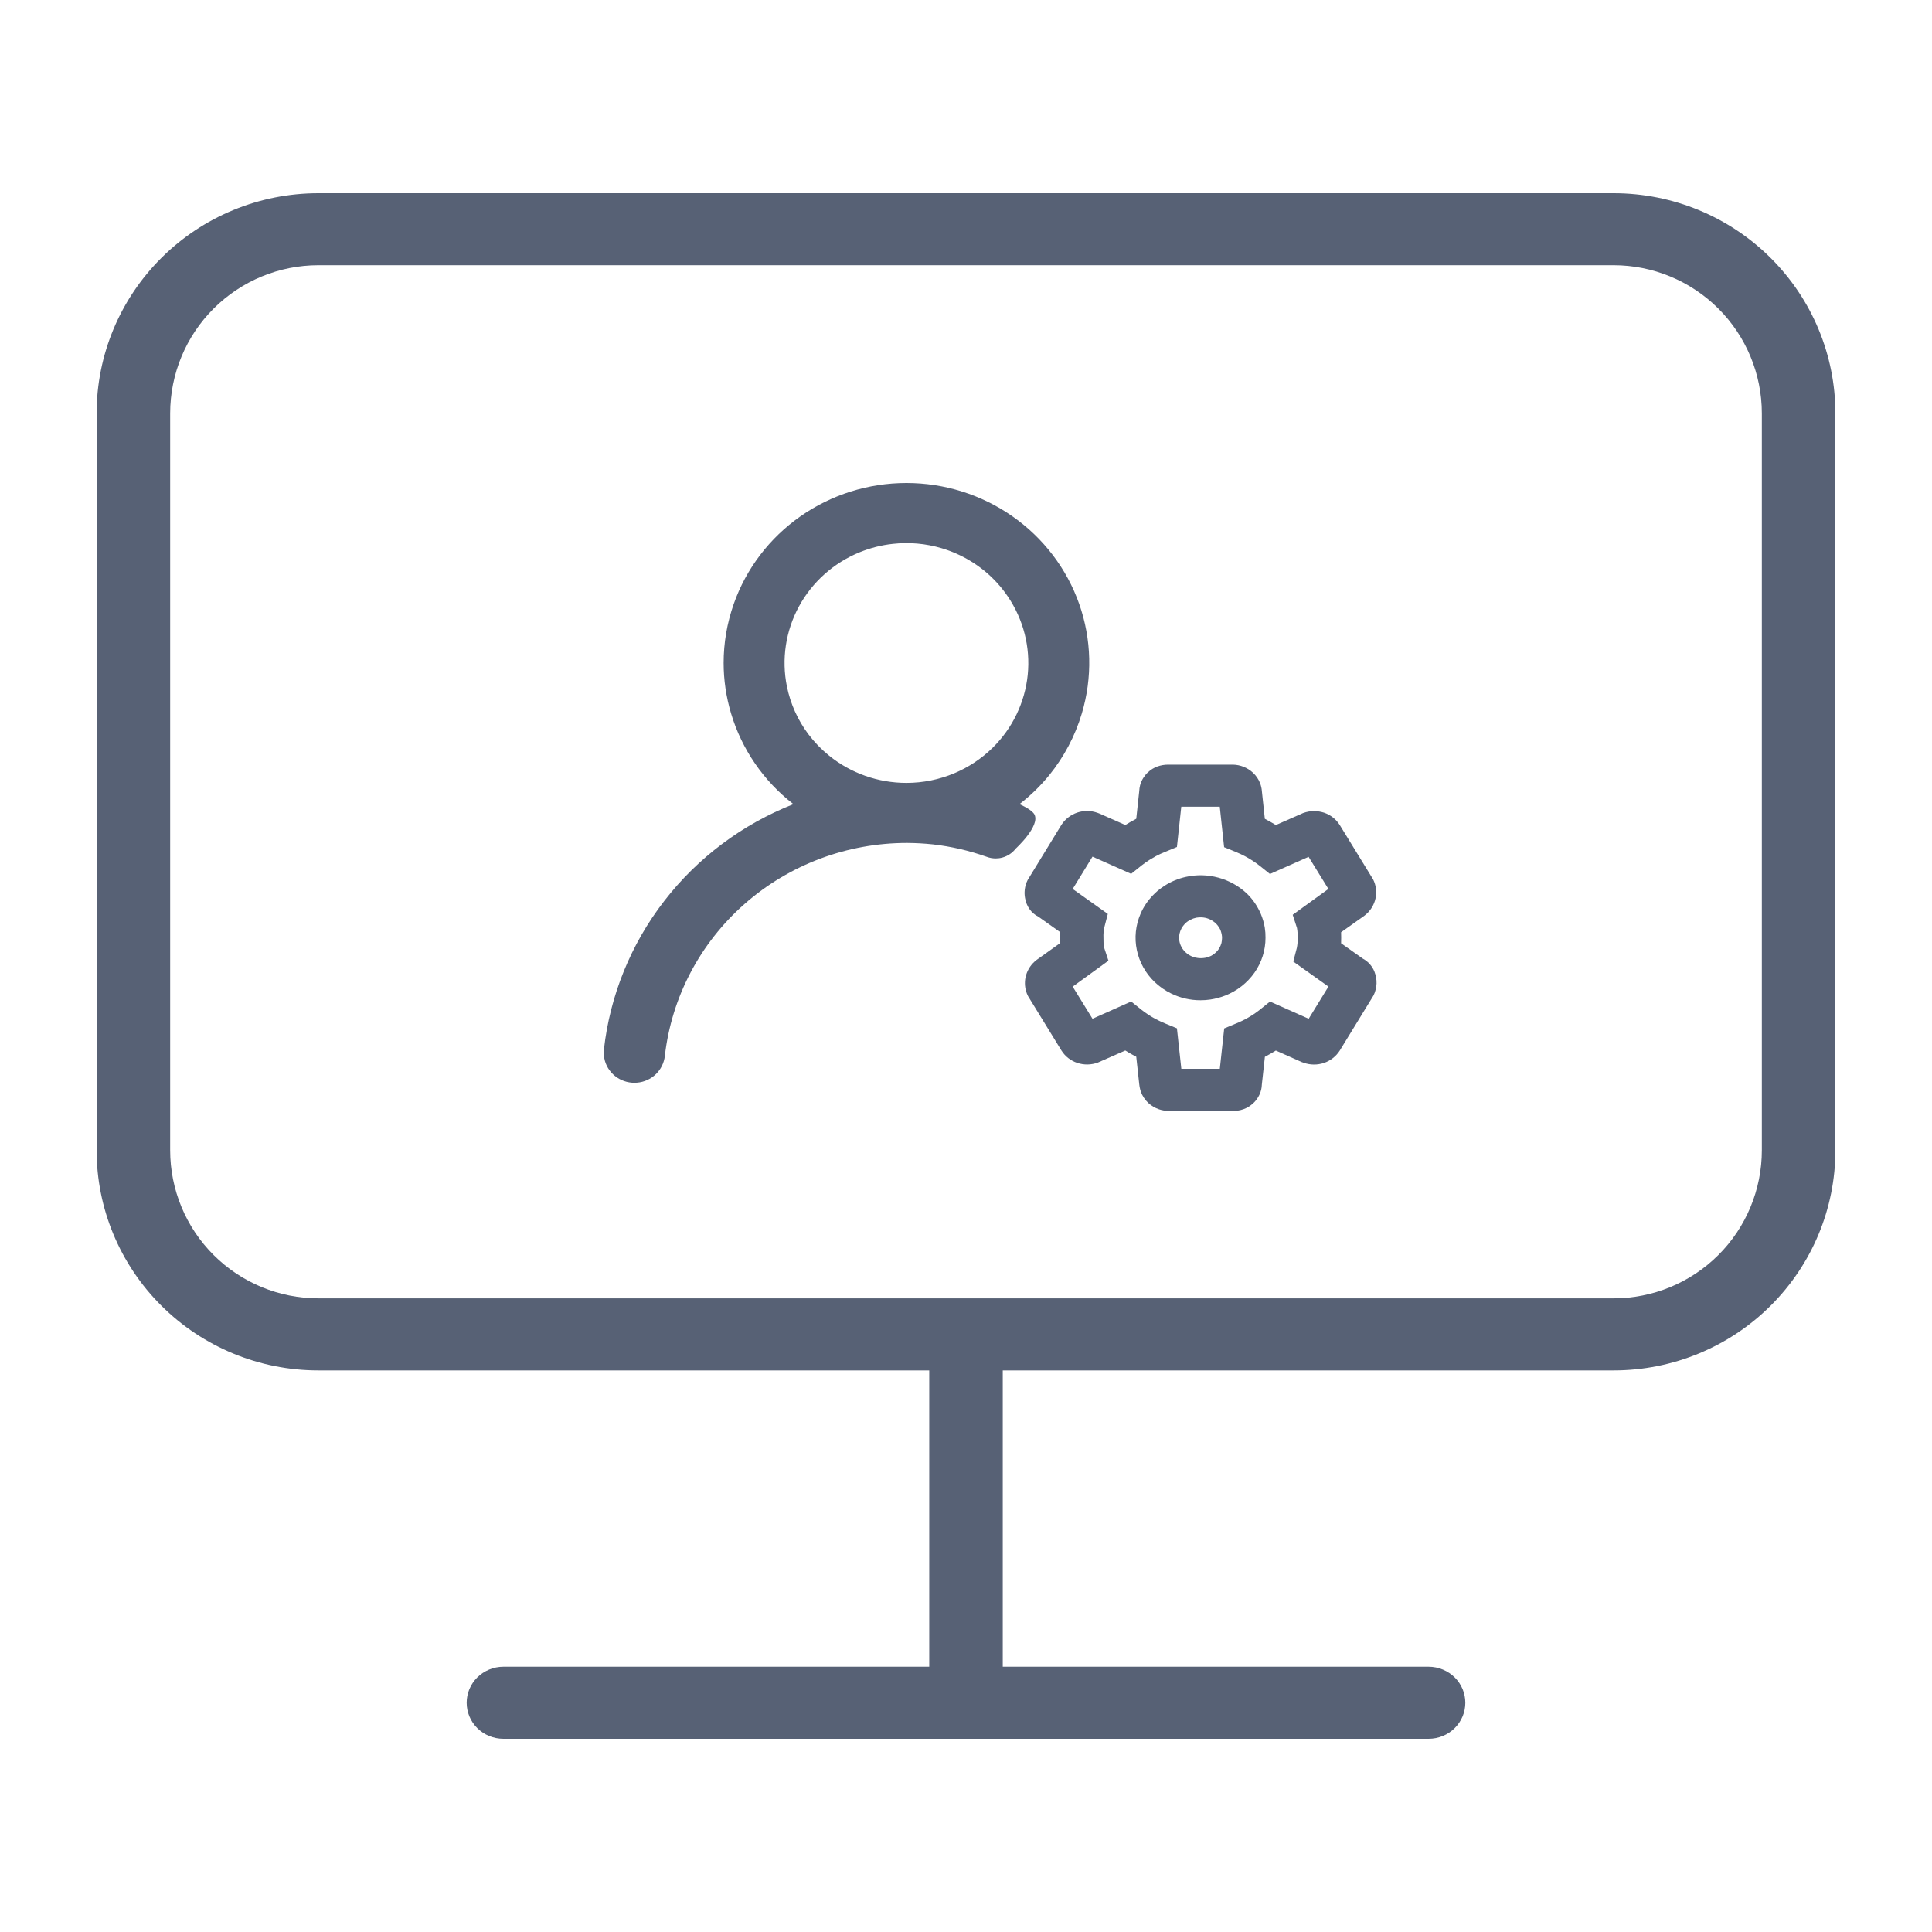
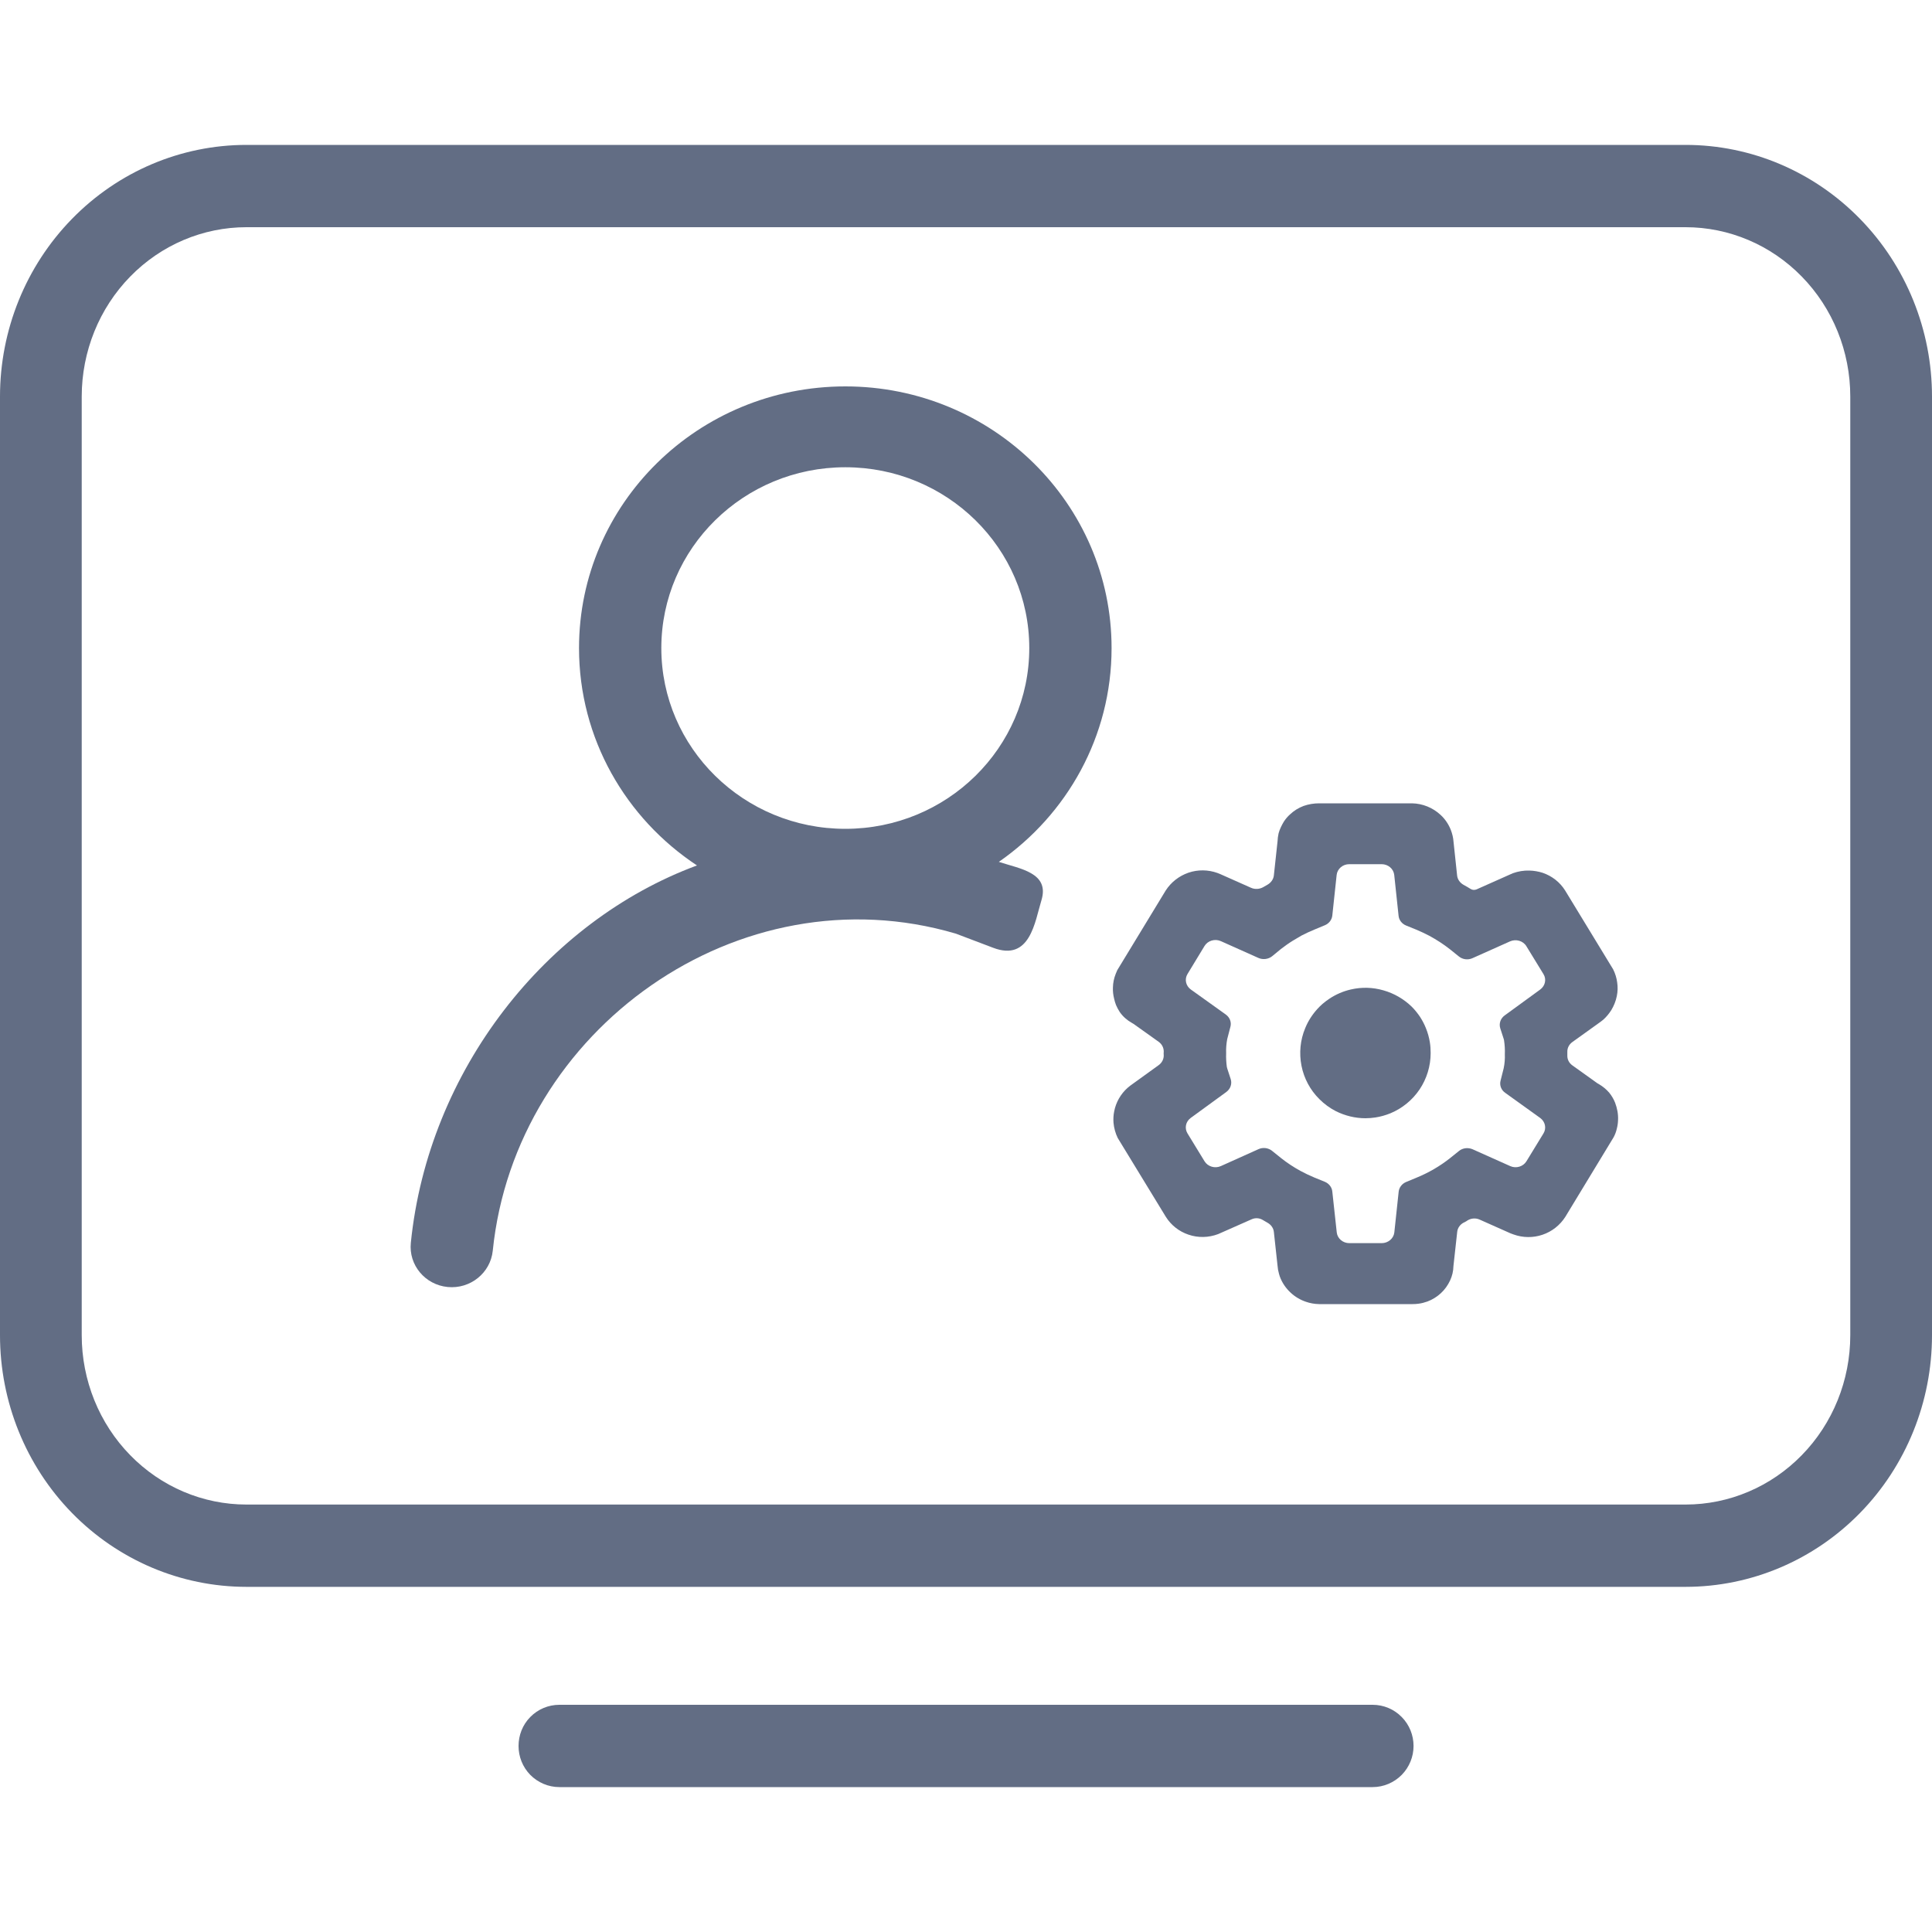
- <svg xmlns="http://www.w3.org/2000/svg" width="20" height="20" viewBox="0 0 40 40" fill="none">
-   <path fill-rule="evenodd" clip-rule="evenodd" d="M21.417 16.863C21.362 16.758 21.107 16.649 21.107 16.649C21.337 16.471 21.544 16.269 21.725 16.047C22.029 15.671 22.259 15.238 22.398 14.771C22.62 14.028 22.601 13.236 22.344 12.505C22.086 11.773 21.603 11.139 20.962 10.69C20.321 10.241 19.554 10 18.767 10C18.372 10 17.981 10.061 17.609 10.178C17.241 10.295 16.89 10.467 16.572 10.69C15.931 11.139 15.448 11.773 15.191 12.505C15.052 12.9 14.982 13.312 14.982 13.725C14.982 14.077 15.034 14.43 15.136 14.771C15.358 15.514 15.809 16.171 16.427 16.649C15.367 17.067 14.443 17.759 13.752 18.654C13.405 19.102 13.123 19.595 12.913 20.114C12.705 20.628 12.566 21.17 12.504 21.725C12.501 21.744 12.5 21.764 12.5 21.784L12.502 21.839C12.505 21.882 12.513 21.925 12.525 21.968C12.566 22.107 12.655 22.227 12.776 22.309C12.898 22.39 13.043 22.428 13.19 22.415C13.336 22.403 13.473 22.341 13.578 22.24C13.683 22.139 13.749 22.005 13.765 21.862C13.903 20.649 14.492 19.528 15.416 18.715C16.342 17.901 17.539 17.452 18.78 17.452C18.959 17.453 19.138 17.463 19.316 17.482C19.693 17.525 20.063 17.61 20.422 17.737C20.484 17.761 20.55 17.773 20.616 17.773C20.662 17.773 20.709 17.767 20.755 17.754C20.864 17.724 20.96 17.659 21.029 17.57C21.029 17.57 21.54 17.102 21.417 16.863ZM18.767 16.209C18.183 16.209 17.617 16.01 17.166 15.645C17.005 15.515 16.861 15.366 16.738 15.203C16.518 14.911 16.365 14.572 16.292 14.211C16.178 13.648 16.266 13.063 16.541 12.556C16.816 12.05 17.261 11.652 17.8 11.433C18.021 11.343 18.251 11.285 18.485 11.26C18.823 11.222 19.168 11.252 19.499 11.351C19.707 11.413 19.905 11.501 20.088 11.612C20.291 11.734 20.475 11.884 20.635 12.058C20.718 12.148 20.795 12.245 20.864 12.347C21.189 12.825 21.335 13.398 21.278 13.97C21.22 14.541 20.964 15.076 20.551 15.482C20.322 15.707 20.053 15.885 19.761 16.008C19.45 16.139 19.112 16.209 18.767 16.209Z" fill="#576175" />
-   <path fill-rule="evenodd" clip-rule="evenodd" d="M24.247 20.569C24.122 20.508 24.007 20.428 23.905 20.331C23.718 20.151 23.589 19.921 23.537 19.669C23.484 19.417 23.511 19.155 23.614 18.919C23.674 18.778 23.761 18.649 23.868 18.538C23.9 18.504 23.934 18.473 23.969 18.442C24.014 18.405 24.061 18.371 24.11 18.339C24.245 18.252 24.396 18.189 24.554 18.155C24.776 18.105 25.007 18.111 25.226 18.171C25.445 18.23 25.645 18.342 25.81 18.495C25.874 18.557 25.931 18.624 25.981 18.697C26.028 18.767 26.069 18.841 26.102 18.918C26.141 19.011 26.17 19.107 26.186 19.205C26.197 19.275 26.202 19.346 26.201 19.417C26.201 19.674 26.122 19.924 25.974 20.136C25.824 20.349 25.614 20.514 25.37 20.611C25.27 20.65 25.167 20.678 25.06 20.694C24.993 20.704 24.925 20.709 24.857 20.709C24.643 20.71 24.435 20.661 24.247 20.569ZM24.42 19.334C24.413 19.369 24.411 19.405 24.413 19.441C24.416 19.488 24.427 19.533 24.446 19.576C24.452 19.591 24.46 19.606 24.468 19.619C24.479 19.638 24.491 19.656 24.505 19.672C24.52 19.692 24.538 19.71 24.557 19.726C24.573 19.741 24.59 19.755 24.609 19.766C24.63 19.779 24.653 19.791 24.675 19.801C24.698 19.811 24.723 19.818 24.747 19.825L24.798 19.834C24.821 19.837 24.844 19.838 24.867 19.838C24.896 19.838 24.926 19.835 24.954 19.83C24.98 19.825 25.005 19.818 25.03 19.809L25.078 19.788L25.111 19.768C25.134 19.753 25.155 19.736 25.175 19.717L25.198 19.693C25.208 19.682 25.218 19.671 25.226 19.658C25.243 19.633 25.258 19.607 25.27 19.579L25.289 19.525C25.296 19.489 25.301 19.453 25.301 19.418C25.301 19.397 25.299 19.377 25.296 19.357C25.291 19.329 25.284 19.301 25.275 19.274L25.258 19.233L25.226 19.182C25.214 19.164 25.2 19.147 25.185 19.131L25.155 19.102L25.111 19.069C25.084 19.051 25.055 19.036 25.025 19.024C24.977 19.005 24.925 18.994 24.872 18.993C24.837 18.992 24.802 18.994 24.767 19C24.726 19.009 24.685 19.023 24.647 19.042C24.627 19.053 24.606 19.065 24.587 19.079C24.571 19.09 24.557 19.102 24.543 19.116C24.526 19.132 24.51 19.15 24.496 19.169C24.483 19.185 24.472 19.202 24.462 19.221C24.443 19.256 24.429 19.294 24.42 19.334Z" fill="#576175" />
-   <path fill-rule="evenodd" clip-rule="evenodd" d="M28.372 19.975C28.407 20.017 28.436 20.065 28.456 20.116C28.487 20.195 28.503 20.28 28.5 20.365C28.498 20.407 28.492 20.449 28.481 20.49C28.471 20.532 28.456 20.573 28.436 20.612L27.738 21.751C27.662 21.87 27.546 21.961 27.41 22.007C27.274 22.052 27.127 22.051 26.992 22.003L26.949 21.988L26.415 21.75L26.308 21.814L26.188 21.88L26.125 22.455C26.123 22.526 26.107 22.597 26.076 22.663C26.045 22.73 26 22.793 25.944 22.844C25.887 22.895 25.822 22.936 25.75 22.963C25.708 22.978 25.664 22.989 25.62 22.995C25.593 22.998 25.564 23 25.536 23H24.186C24.121 22.998 24.057 22.987 23.997 22.967C23.916 22.94 23.84 22.895 23.776 22.837C23.706 22.771 23.652 22.691 23.62 22.603L23.609 22.566C23.598 22.528 23.591 22.489 23.587 22.449L23.525 21.878C23.472 21.851 23.422 21.823 23.375 21.796L23.298 21.749L22.732 21.998C22.593 22.05 22.441 22.052 22.302 22.005C22.167 21.96 22.052 21.87 21.977 21.751L21.284 20.623C21.249 20.554 21.228 20.48 21.222 20.405C21.218 20.35 21.22 20.295 21.231 20.241C21.257 20.111 21.325 19.992 21.425 19.904L21.463 19.873L21.947 19.527L21.945 19.412L21.947 19.297L21.499 18.98C21.424 18.942 21.36 18.887 21.313 18.819C21.291 18.788 21.273 18.754 21.258 18.718C21.247 18.69 21.238 18.661 21.231 18.631C21.217 18.577 21.211 18.522 21.213 18.467C21.215 18.399 21.229 18.334 21.253 18.272L21.277 18.219L21.974 17.08C22.051 16.96 22.167 16.87 22.302 16.824C22.438 16.778 22.586 16.78 22.721 16.828L22.763 16.844L23.299 17.081C23.376 17.032 23.451 16.99 23.525 16.952L23.587 16.376C23.589 16.337 23.594 16.298 23.604 16.26C23.611 16.229 23.623 16.2 23.636 16.171C23.648 16.144 23.662 16.119 23.679 16.094C23.704 16.055 23.734 16.019 23.769 15.988C23.825 15.936 23.89 15.895 23.963 15.869C24.035 15.843 24.111 15.831 24.187 15.831H25.527C25.68 15.834 25.826 15.893 25.938 15.995C26.005 16.057 26.056 16.131 26.088 16.213C26.109 16.267 26.122 16.324 26.126 16.382L26.187 16.953C26.254 16.988 26.316 17.022 26.375 17.057L26.415 17.082L26.98 16.833C27.057 16.805 27.139 16.791 27.22 16.793C27.285 16.794 27.349 16.806 27.411 16.825C27.546 16.87 27.66 16.959 27.736 17.078L28.429 18.207C28.459 18.267 28.479 18.331 28.487 18.395C28.496 18.46 28.494 18.526 28.481 18.591C28.467 18.662 28.439 18.73 28.401 18.792C28.37 18.841 28.332 18.887 28.287 18.927L28.249 18.958L27.766 19.301L27.768 19.415L27.766 19.529L28.212 19.845C28.245 19.862 28.275 19.883 28.303 19.906C28.328 19.927 28.352 19.95 28.372 19.975ZM22.859 19.617L22.949 19.89L22.209 20.427L22.619 21.092L23.419 20.735L23.637 20.909C23.725 20.978 23.819 21.039 23.917 21.093L24.014 21.141L24.122 21.189L24.367 21.29L24.458 22.128H25.255L25.346 21.292L25.589 21.191C25.765 21.12 25.929 21.026 26.077 20.91L26.294 20.736L27.095 21.092L27.504 20.426L26.776 19.908L26.85 19.624C26.863 19.557 26.869 19.489 26.866 19.422C26.869 19.352 26.865 19.283 26.853 19.214L26.764 18.94L27.503 18.405L27.093 17.74L26.293 18.095L26.075 17.921C25.982 17.848 25.881 17.783 25.776 17.727C25.715 17.695 25.653 17.666 25.589 17.64L25.344 17.54L25.254 16.702H24.457L24.367 17.536L24.123 17.637C24.058 17.663 23.995 17.692 23.934 17.724C23.89 17.748 23.846 17.774 23.804 17.8C23.745 17.837 23.689 17.876 23.636 17.918L23.419 18.092L22.619 17.736L22.209 18.405L22.936 18.922L22.862 19.207C22.849 19.273 22.843 19.341 22.846 19.409C22.844 19.479 22.848 19.548 22.859 19.617Z" fill="#576175" />
-   <path fill-rule="evenodd" clip-rule="evenodd" d="M19.239 34.508V28.373H6.592C5.37 28.373 4.201 27.89 3.341 27.033C2.481 26.177 2 25.019 2 23.814V8.559C2 7.354 2.481 6.196 3.341 5.34C4.201 4.483 5.37 4 6.592 4H33.408C34.63 4 35.799 4.483 36.659 5.34C37.519 6.196 38 7.354 38 8.559V23.814C38 25.019 37.519 26.177 36.659 27.033C35.799 27.89 34.63 28.373 33.408 28.373H20.761V34.508H29.577C29.783 34.508 29.978 34.59 30.12 34.731C30.261 34.872 30.338 35.06 30.338 35.254C30.338 35.448 30.261 35.636 30.12 35.777C29.978 35.919 29.783 36 29.577 36H10.423C10.217 36 10.022 35.919 9.88 35.777C9.739 35.636 9.662 35.448 9.662 35.254C9.662 35.06 9.739 34.872 9.88 34.731C10.022 34.59 10.217 34.508 10.423 34.508H19.239ZM35.574 25.987C36.151 25.413 36.477 24.631 36.477 23.814V8.559C36.477 7.742 36.151 6.96 35.574 6.386C34.997 5.812 34.218 5.491 33.408 5.491H6.592C5.782 5.491 5.003 5.812 4.426 6.386C3.849 6.96 3.523 7.742 3.523 8.559V23.814C3.523 24.631 3.849 25.413 4.426 25.987C5.003 26.561 5.782 26.881 6.592 26.881H33.408C34.218 26.881 34.997 26.561 35.574 25.987Z" fill="#576175" />
+ <svg xmlns="http://www.w3.org/2000/svg" width="20" height="20" viewBox="0 0 20 20" fill="none">
+   <path fill-rule="evenodd" clip-rule="evenodd" d="M2.551 16.427H17.449C18.128 16.427 18.777 16.151 19.255 15.662C19.733 15.173 20 14.511 20 13.822V4.105C20 3.417 19.733 2.755 19.255 2.266C18.777 1.776 18.128 1.5 17.449 1.5H2.551C1.872 1.5 1.223 1.776 0.745 2.266C0.267 2.755 0 3.417 0 4.105V13.822C0 14.511 0.267 15.173 0.745 15.662C1.223 16.151 1.872 16.427 2.551 16.427ZM5.791 17.648C5.676 17.648 5.568 17.694 5.489 17.775C5.41 17.855 5.368 17.963 5.368 18.074C5.368 18.185 5.41 18.292 5.489 18.373C5.568 18.453 5.676 18.5 5.791 18.5H14.209C14.324 18.5 14.432 18.453 14.511 18.373C14.59 18.292 14.633 18.185 14.633 18.074C14.633 17.963 14.59 17.855 14.511 17.775C14.432 17.694 14.324 17.648 14.209 17.648H5.791ZM19.154 13.822C19.154 14.289 18.973 14.736 18.652 15.064C18.332 15.392 17.899 15.575 17.449 15.575H2.551C2.101 15.575 1.668 15.392 1.348 15.064C1.027 14.736 0.846 14.289 0.846 13.822V4.105C0.846 3.638 1.027 3.191 1.348 2.863C1.668 2.535 2.101 2.352 2.551 2.352H17.449C17.899 2.352 18.332 2.535 18.652 2.863C18.973 3.191 19.154 3.638 19.154 4.105V13.822Z" fill="#626D84" />
+   <path fill-rule="evenodd" clip-rule="evenodd" d="M16.659 11.312C16.684 11.343 16.704 11.377 16.719 11.414C16.741 11.472 16.753 11.533 16.75 11.595C16.749 11.625 16.745 11.655 16.737 11.685C16.73 11.716 16.719 11.745 16.704 11.773L16.204 12.597C16.149 12.683 16.066 12.749 15.968 12.782C15.871 12.815 15.765 12.814 15.668 12.779L15.638 12.768L15.319 12.626C15.278 12.607 15.231 12.61 15.193 12.633L15.178 12.643L15.149 12.658C15.113 12.678 15.089 12.713 15.085 12.752L15.046 13.106C15.045 13.158 15.033 13.209 15.011 13.256C14.988 13.305 14.956 13.35 14.916 13.387C14.876 13.424 14.828 13.454 14.777 13.473C14.746 13.484 14.716 13.492 14.684 13.496C14.664 13.499 14.644 13.5 14.623 13.5H13.654C13.608 13.499 13.562 13.491 13.519 13.476C13.46 13.456 13.406 13.424 13.361 13.382C13.31 13.335 13.271 13.277 13.248 13.213L13.24 13.186C13.232 13.159 13.227 13.131 13.225 13.102L13.187 12.753C13.183 12.713 13.157 12.677 13.12 12.657C13.104 12.648 13.088 12.638 13.072 12.629C13.038 12.608 12.994 12.605 12.957 12.622L12.611 12.775C12.511 12.813 12.402 12.815 12.303 12.781C12.205 12.748 12.123 12.683 12.069 12.597L11.571 11.781C11.547 11.732 11.532 11.678 11.527 11.623C11.524 11.584 11.526 11.544 11.534 11.505C11.552 11.411 11.601 11.325 11.673 11.261L11.7 11.239L11.995 11.026C12.028 11.002 12.047 10.965 12.047 10.926L12.046 10.905L12.047 10.885C12.047 10.846 12.028 10.809 11.995 10.785L11.734 10.599C11.728 10.595 11.723 10.592 11.717 10.589C11.667 10.561 11.624 10.523 11.592 10.477C11.577 10.454 11.564 10.43 11.553 10.404C11.545 10.384 11.539 10.363 11.534 10.341C11.524 10.302 11.519 10.262 11.521 10.222C11.522 10.173 11.532 10.126 11.55 10.081L11.566 10.043L12.067 9.219C12.122 9.133 12.205 9.068 12.303 9.034C12.4 9.001 12.506 9.002 12.603 9.037L12.633 9.049L12.95 9.19C12.992 9.209 13.041 9.205 13.08 9.182C13.094 9.174 13.107 9.166 13.12 9.159C13.157 9.138 13.183 9.102 13.187 9.062L13.225 8.71C13.226 8.682 13.23 8.654 13.236 8.626C13.242 8.604 13.25 8.583 13.26 8.562C13.269 8.543 13.279 8.524 13.29 8.506C13.308 8.478 13.33 8.452 13.355 8.43C13.395 8.392 13.442 8.363 13.495 8.343C13.546 8.325 13.601 8.316 13.655 8.316H14.617C14.727 8.318 14.832 8.361 14.912 8.435C14.96 8.479 14.996 8.533 15.019 8.592C15.034 8.631 15.044 8.672 15.047 8.715L15.084 9.063C15.088 9.104 15.114 9.139 15.151 9.16C15.177 9.174 15.201 9.188 15.225 9.203C15.243 9.214 15.265 9.215 15.285 9.207L15.66 9.04C15.715 9.02 15.774 9.01 15.832 9.012C15.878 9.013 15.925 9.021 15.969 9.035C16.066 9.068 16.148 9.132 16.202 9.218L16.699 10.034C16.721 10.078 16.735 10.124 16.741 10.17C16.748 10.217 16.747 10.265 16.737 10.312C16.727 10.363 16.707 10.412 16.68 10.457C16.657 10.493 16.63 10.526 16.598 10.555L16.57 10.577L16.276 10.788C16.243 10.812 16.224 10.849 16.225 10.888L16.225 10.908L16.225 10.928C16.224 10.967 16.243 11.004 16.276 11.028L16.536 11.214C16.541 11.217 16.547 11.22 16.552 11.223C16.572 11.235 16.591 11.248 16.609 11.263C16.627 11.278 16.644 11.294 16.659 11.312ZM12.7 11.044C12.701 11.05 12.703 11.057 12.705 11.063L12.74 11.17C12.756 11.219 12.738 11.272 12.695 11.304L12.326 11.573C12.274 11.611 12.26 11.679 12.293 11.733L12.469 12.021C12.503 12.077 12.577 12.099 12.639 12.071L13.028 11.896C13.074 11.875 13.13 11.882 13.169 11.914L13.261 11.988C13.324 12.038 13.391 12.082 13.462 12.121L13.531 12.156L13.609 12.191L13.715 12.234C13.758 12.252 13.788 12.291 13.792 12.335L13.838 12.758C13.845 12.821 13.901 12.869 13.968 12.869H14.303C14.37 12.869 14.427 12.821 14.434 12.758L14.479 12.336C14.484 12.292 14.513 12.254 14.556 12.236L14.662 12.192C14.787 12.141 14.905 12.073 15.011 11.989L15.103 11.915C15.142 11.883 15.197 11.877 15.244 11.897L15.633 12.071C15.694 12.099 15.768 12.077 15.802 12.021L15.978 11.733C16.011 11.679 15.996 11.611 15.944 11.573L15.582 11.313C15.54 11.284 15.521 11.234 15.534 11.186L15.566 11.059C15.576 11.011 15.58 10.961 15.578 10.913C15.58 10.865 15.577 10.818 15.57 10.771C15.569 10.765 15.568 10.759 15.566 10.754L15.531 10.646C15.515 10.597 15.533 10.543 15.576 10.512L15.945 10.243C15.996 10.205 16.011 10.137 15.978 10.084L15.801 9.795C15.767 9.739 15.693 9.718 15.632 9.745L15.243 9.919C15.196 9.94 15.141 9.933 15.102 9.901L15.01 9.827C14.943 9.774 14.871 9.728 14.796 9.687C14.752 9.664 14.707 9.643 14.662 9.624L14.556 9.581C14.512 9.563 14.482 9.524 14.478 9.48L14.433 9.057C14.426 8.994 14.37 8.946 14.303 8.946H13.967C13.9 8.946 13.844 8.994 13.837 9.057L13.792 9.478C13.787 9.522 13.758 9.56 13.715 9.578L13.609 9.622C13.563 9.641 13.517 9.662 13.473 9.685C13.442 9.703 13.411 9.721 13.38 9.74C13.338 9.766 13.298 9.795 13.259 9.825L13.169 9.899C13.13 9.93 13.074 9.937 13.028 9.917L12.639 9.743C12.577 9.715 12.503 9.737 12.469 9.793L12.293 10.083C12.26 10.137 12.275 10.205 12.327 10.243L12.689 10.502C12.731 10.532 12.75 10.582 12.737 10.63L12.704 10.757C12.695 10.805 12.691 10.854 12.693 10.904C12.691 10.951 12.694 10.997 12.7 11.044Z" fill="#626D84" />
+   <path fill-rule="evenodd" clip-rule="evenodd" d="M10.34 8.922C11.046 8.432 11.507 7.623 11.507 6.709C11.507 5.213 10.273 4 8.751 4C7.228 4 5.994 5.213 5.994 6.709C5.994 7.646 6.478 8.472 7.215 8.959C5.654 9.537 4.434 11.079 4.253 12.865C4.229 13.095 4.4 13.3 4.634 13.323C4.868 13.346 5.077 13.178 5.101 12.948C5.334 10.657 7.65 9.003 9.895 9.665C9.895 9.665 9.895 9.665 10.28 9.811C10.665 9.958 10.713 9.54 10.781 9.319C10.868 9.033 10.557 8.994 10.34 8.922ZM10.655 6.709C10.655 7.742 9.803 8.58 8.751 8.58C7.699 8.58 6.846 7.742 6.846 6.709C6.846 5.675 7.699 4.837 8.751 4.837C9.803 4.837 10.655 5.675 10.655 6.709Z" fill="#626D84" />
+   <path fill-rule="evenodd" clip-rule="evenodd" d="M13.829 11.503C13.767 11.471 13.709 11.429 13.658 11.378C13.564 11.285 13.499 11.165 13.473 11.033C13.447 10.902 13.46 10.765 13.512 10.642C13.542 10.568 13.586 10.501 13.639 10.443C13.655 10.425 13.672 10.409 13.69 10.393C13.713 10.373 13.736 10.356 13.761 10.339C13.829 10.294 13.904 10.261 13.984 10.243C14.095 10.217 14.211 10.22 14.321 10.252C14.431 10.283 14.531 10.341 14.614 10.421C14.646 10.453 14.674 10.488 14.7 10.526C14.723 10.562 14.744 10.601 14.76 10.641C14.78 10.69 14.794 10.74 14.802 10.791C14.808 10.828 14.81 10.864 14.81 10.902C14.81 11.036 14.77 11.166 14.696 11.277C14.621 11.388 14.516 11.474 14.393 11.525C14.343 11.545 14.291 11.56 14.238 11.568C14.204 11.573 14.17 11.576 14.135 11.576C14.028 11.576 13.924 11.55 13.829 11.503Z" fill="#626D84" />
</svg>
